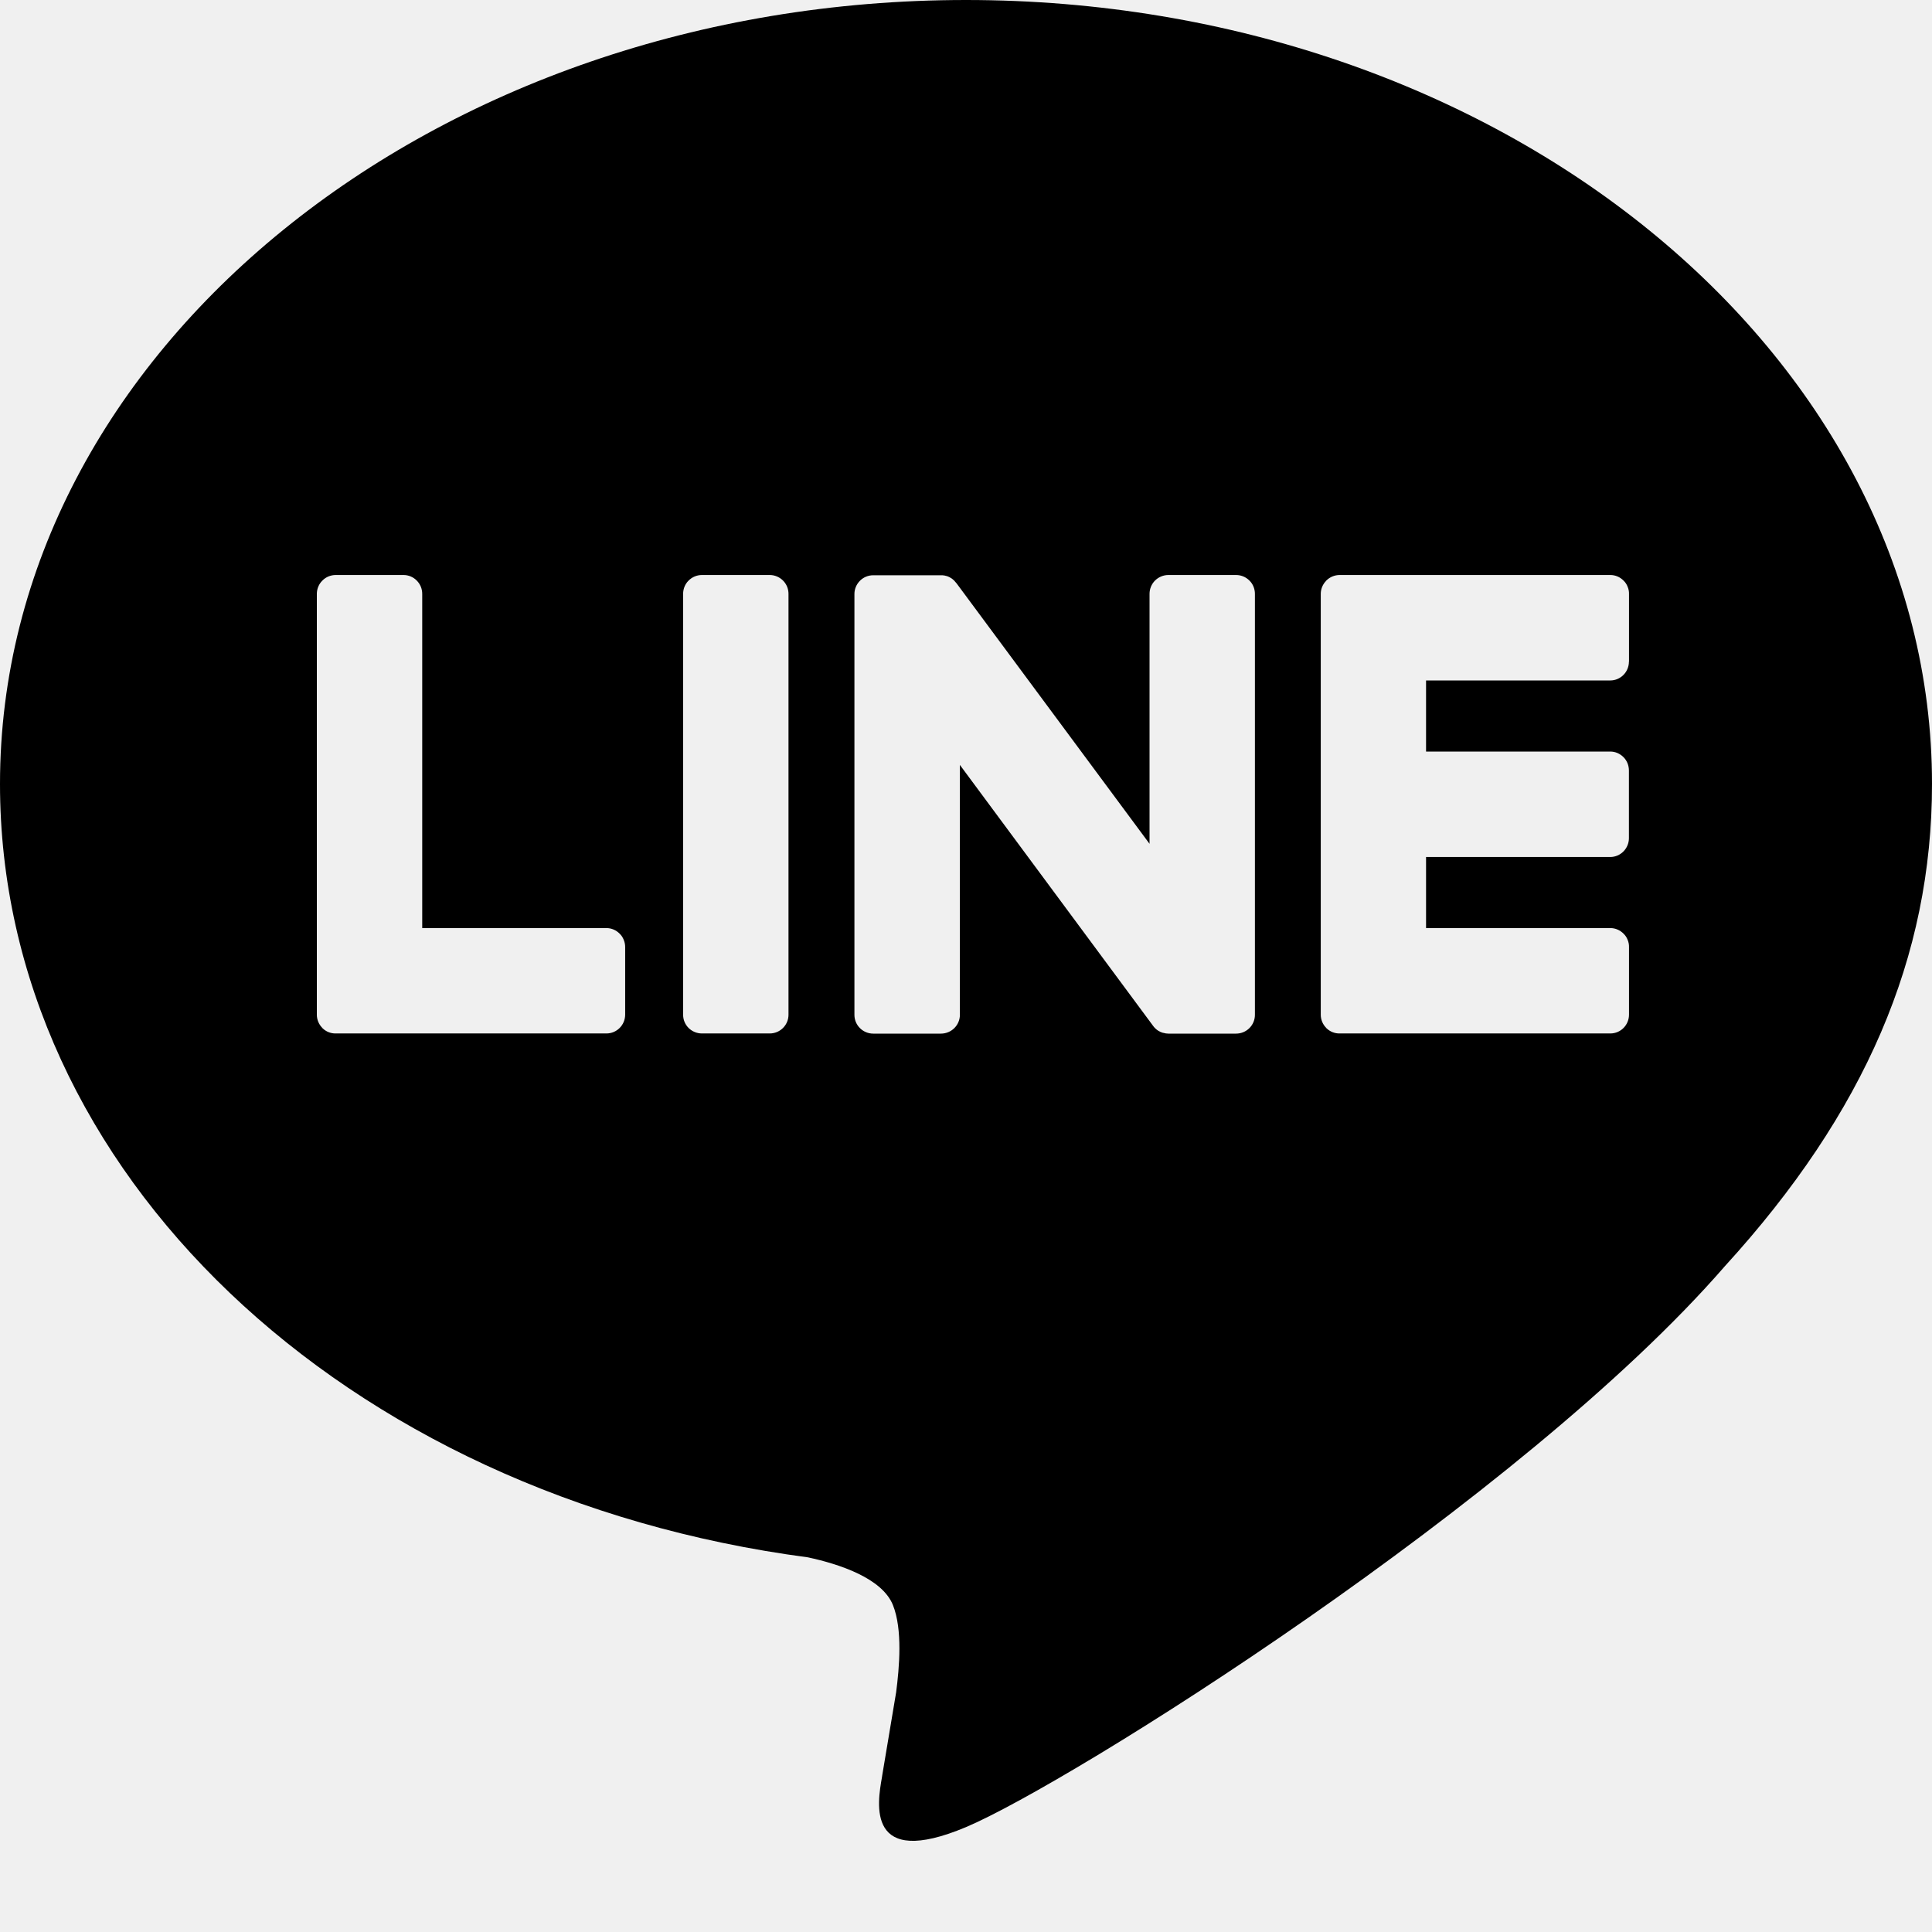
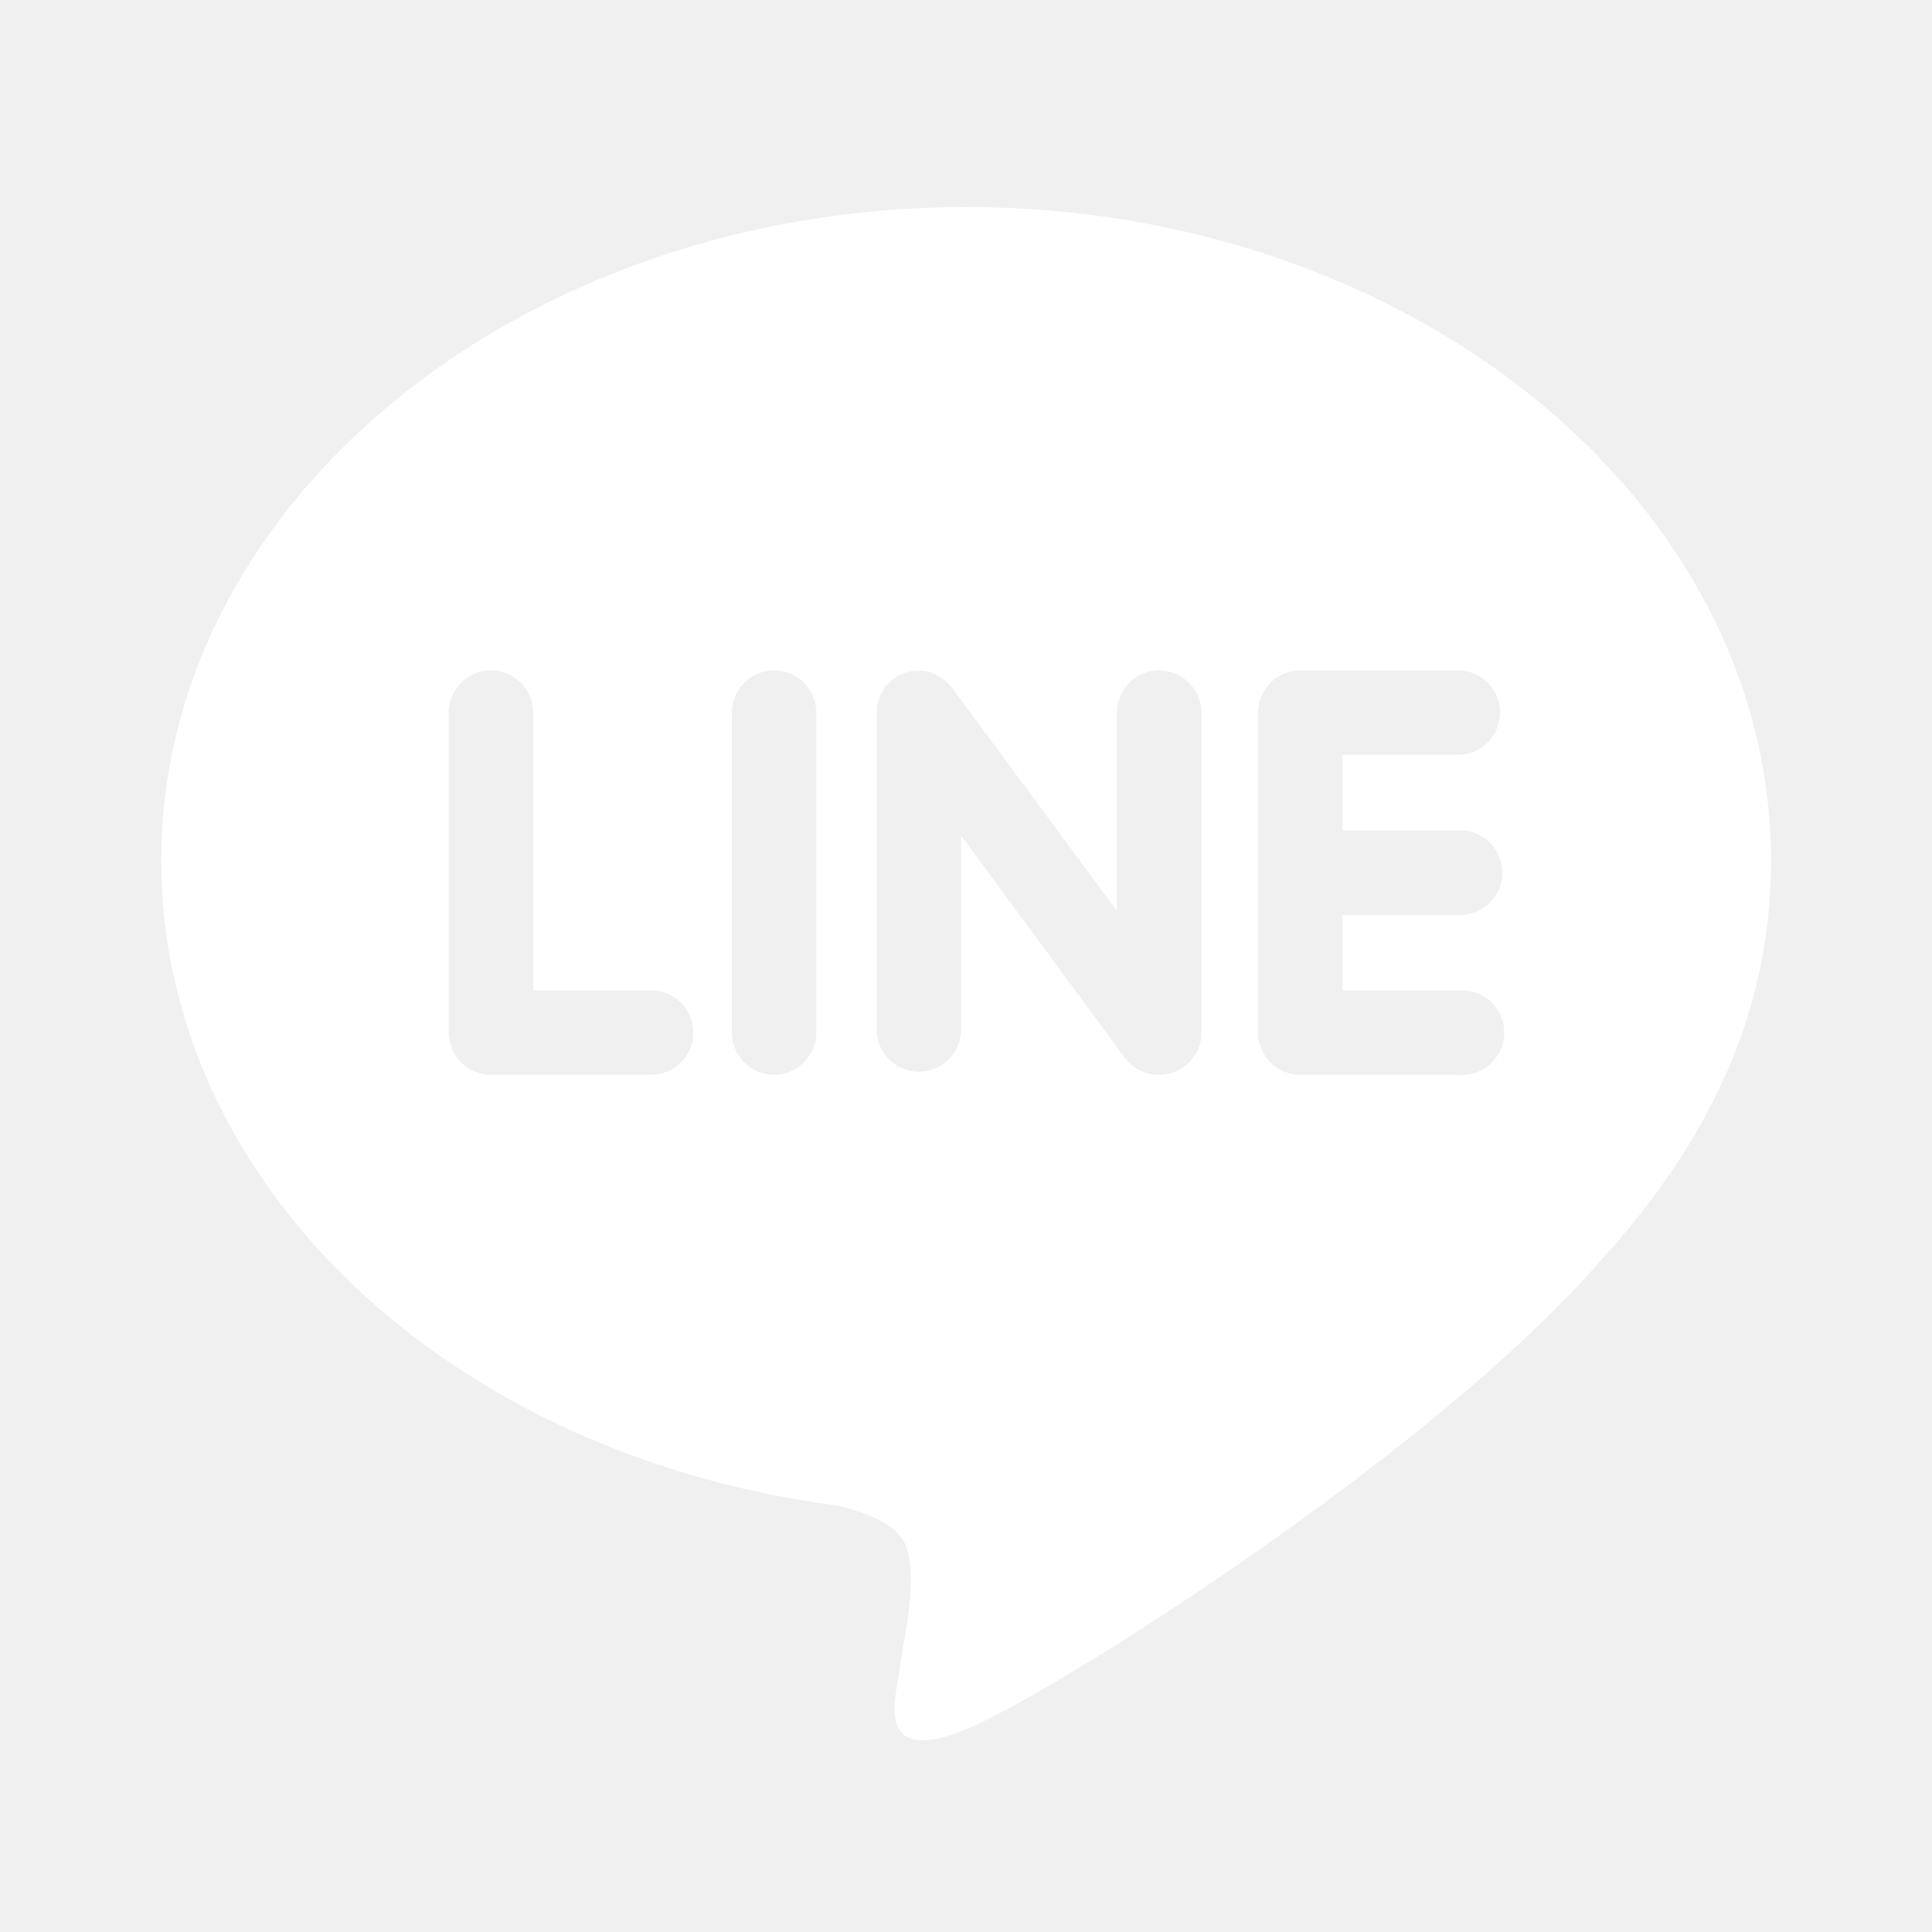
- <svg xmlns="http://www.w3.org/2000/svg" width="24" height="24" viewBox="0 0 24 24" fill="none">
-   <path d="M12 0C18.616 0 24 4.368 24 9.738C24 11.887 23.168 13.822 21.427 15.729C18.91 18.627 13.281 22.157 12 22.697C10.755 23.221 10.899 22.401 10.956 22.077L10.96 22.05L11.132 21.023C11.172 20.716 11.214 20.241 11.092 19.938C10.957 19.604 10.427 19.43 10.037 19.346C4.269 18.585 0 14.552 0 9.738C0 4.368 5.385 0 12 0ZM7.533 11.529H5.245V7.377C5.245 7.315 5.221 7.256 5.177 7.212C5.134 7.168 5.075 7.143 5.013 7.143H4.17C4.139 7.143 4.109 7.149 4.08 7.161C4.052 7.173 4.026 7.19 4.005 7.212C3.983 7.233 3.966 7.259 3.954 7.287C3.942 7.316 3.936 7.346 3.936 7.377V12.606C3.936 12.668 3.962 12.726 4.002 12.767V12.768L4.005 12.771L4.008 12.774C4.051 12.816 4.11 12.839 4.17 12.838H7.533C7.662 12.838 7.766 12.733 7.766 12.604V11.764C7.766 11.734 7.76 11.703 7.748 11.675C7.737 11.646 7.72 11.62 7.698 11.599C7.676 11.577 7.651 11.559 7.622 11.547C7.594 11.535 7.564 11.529 7.533 11.529ZM8.72 7.143C8.657 7.143 8.598 7.168 8.554 7.212C8.51 7.255 8.486 7.315 8.486 7.377V12.606C8.486 12.735 8.591 12.838 8.72 12.838H9.562C9.691 12.838 9.795 12.733 9.795 12.606V7.377C9.795 7.315 9.771 7.256 9.727 7.212C9.683 7.168 9.624 7.143 9.562 7.143H8.72ZM14.514 7.143C14.452 7.143 14.392 7.168 14.348 7.212C14.305 7.255 14.28 7.315 14.28 7.377V10.482L11.884 7.248C11.878 7.24 11.872 7.233 11.865 7.226C11.86 7.22 11.855 7.214 11.85 7.209L11.845 7.205C11.84 7.2 11.835 7.195 11.829 7.191L11.82 7.185L11.816 7.182C11.813 7.18 11.811 7.179 11.808 7.178L11.796 7.17H11.793L11.789 7.167L11.774 7.161L11.768 7.158C11.763 7.156 11.758 7.155 11.752 7.154H11.749L11.745 7.152L11.732 7.149H11.723L11.718 7.147H11.712L11.709 7.146H10.848C10.786 7.146 10.727 7.17 10.683 7.214C10.639 7.258 10.614 7.317 10.614 7.378V12.607C10.614 12.736 10.719 12.84 10.848 12.84H11.688C11.819 12.84 11.924 12.735 11.924 12.607V9.502L14.323 12.742C14.339 12.765 14.359 12.784 14.382 12.8L14.383 12.801L14.399 12.81L14.405 12.813C14.408 12.815 14.412 12.817 14.416 12.819L14.427 12.823L14.434 12.826C14.44 12.828 14.444 12.83 14.45 12.831H14.454C14.473 12.837 14.494 12.84 14.514 12.84H15.354C15.485 12.84 15.589 12.735 15.589 12.607V7.377C15.589 7.315 15.565 7.255 15.521 7.212C15.477 7.168 15.418 7.143 15.355 7.143H14.514ZM20.236 8.219V7.378C20.237 7.348 20.231 7.317 20.219 7.289C20.208 7.26 20.191 7.234 20.169 7.213C20.147 7.191 20.122 7.173 20.093 7.161C20.065 7.149 20.035 7.143 20.004 7.143H16.641C16.581 7.143 16.522 7.167 16.479 7.209H16.477L16.476 7.212L16.473 7.216C16.431 7.259 16.407 7.317 16.407 7.377V12.606C16.407 12.668 16.433 12.726 16.473 12.767L16.476 12.771L16.479 12.774C16.523 12.816 16.581 12.839 16.641 12.838H20.004C20.133 12.838 20.236 12.733 20.236 12.604V11.764C20.237 11.734 20.231 11.703 20.219 11.675C20.208 11.646 20.191 11.62 20.169 11.599C20.147 11.577 20.122 11.559 20.093 11.547C20.065 11.535 20.035 11.529 20.004 11.529H17.715V10.646H20.003C20.131 10.646 20.235 10.54 20.235 10.412V9.572C20.235 9.541 20.229 9.51 20.218 9.482C20.206 9.453 20.189 9.427 20.168 9.406C20.146 9.384 20.12 9.366 20.092 9.354C20.064 9.342 20.033 9.336 20.003 9.336H17.715V8.453H20.003C20.131 8.453 20.235 8.348 20.235 8.219H20.236Z" fill="black" />
+ <svg xmlns="http://www.w3.org/2000/svg" width="1em" height="1em" viewBox="0 0 24 24">
+   <path fill="white" d="M18.664 10.84a.526.526 0 0 1-.526.525h-1.462v.938h1.463a.525.525 0 1 1 0 1.049H16.15a.526.526 0 0 1-.522-.524V8.852c0-.287.235-.525.525-.525h1.988a.526.526 0 0 1-.002 1.05h-1.463v.938h1.463c.29 0 .524.237.524.525m-4.098 2.485a.54.54 0 0 1-.166.025a.515.515 0 0 1-.425-.208l-2.036-2.764v2.45a.525.525 0 0 1-1.047 0V8.852a.522.522 0 0 1 .52-.523c.162 0 .312.086.412.211l2.052 2.775V8.852c0-.287.235-.525.525-.525c.287 0 .525.238.525.525v3.976a.524.524 0 0 1-.36.497m-4.95.027a.526.526 0 0 1-.523-.524V8.852c0-.287.235-.525.525-.525c.289 0 .524.238.524.525v3.976a.527.527 0 0 1-.526.524m-1.53 0H6.099a.528.528 0 0 1-.525-.524V8.852c0-.287.238-.525.525-.525c.29 0 .525.238.525.525v3.45h1.464a.525.525 0 0 1 0 1.05m3.915-10.78c-5.513 0-10 3.643-10 8.118c0 4.01 3.558 7.369 8.363 8.007c.325.068.769.215.881.492c.1.25.066.638.032.9l-.137.85c-.037.25-.2.988.874.537c1.076-.449 5.764-3.398 7.864-5.812C21.314 14.089 22 12.477 22 10.69c0-4.475-4.488-8.118-10-8.118" />
</svg>
